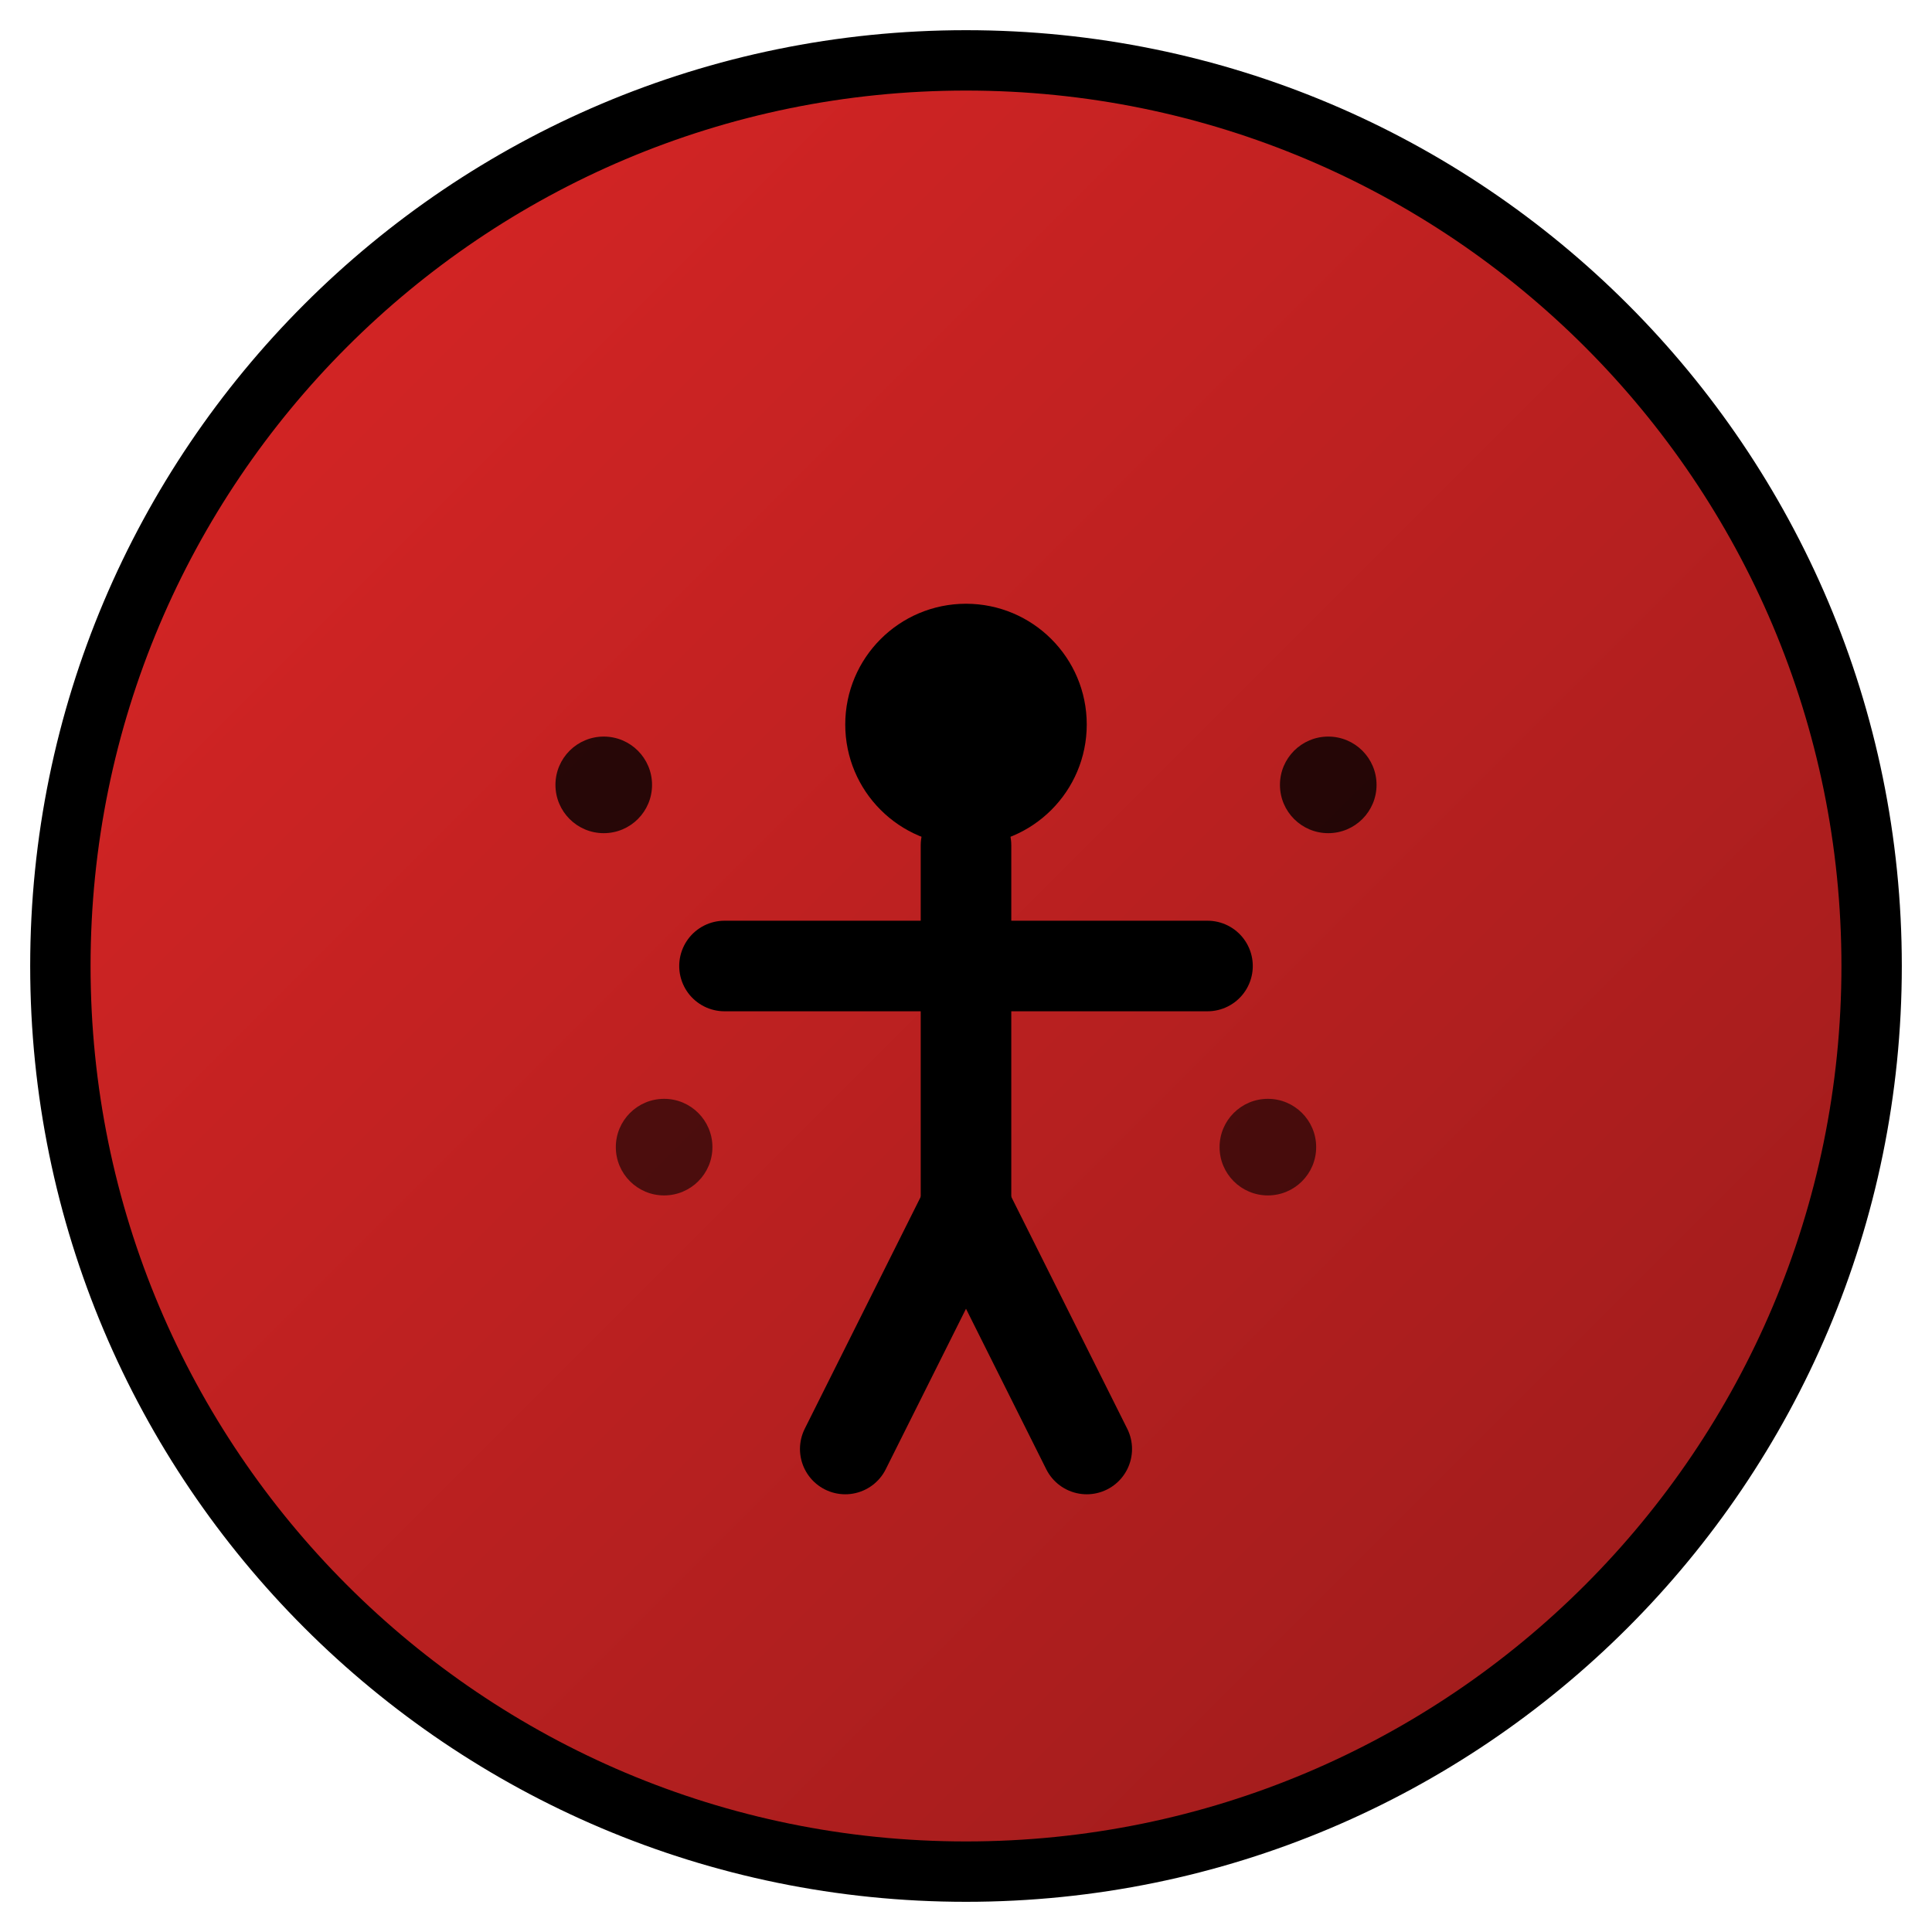
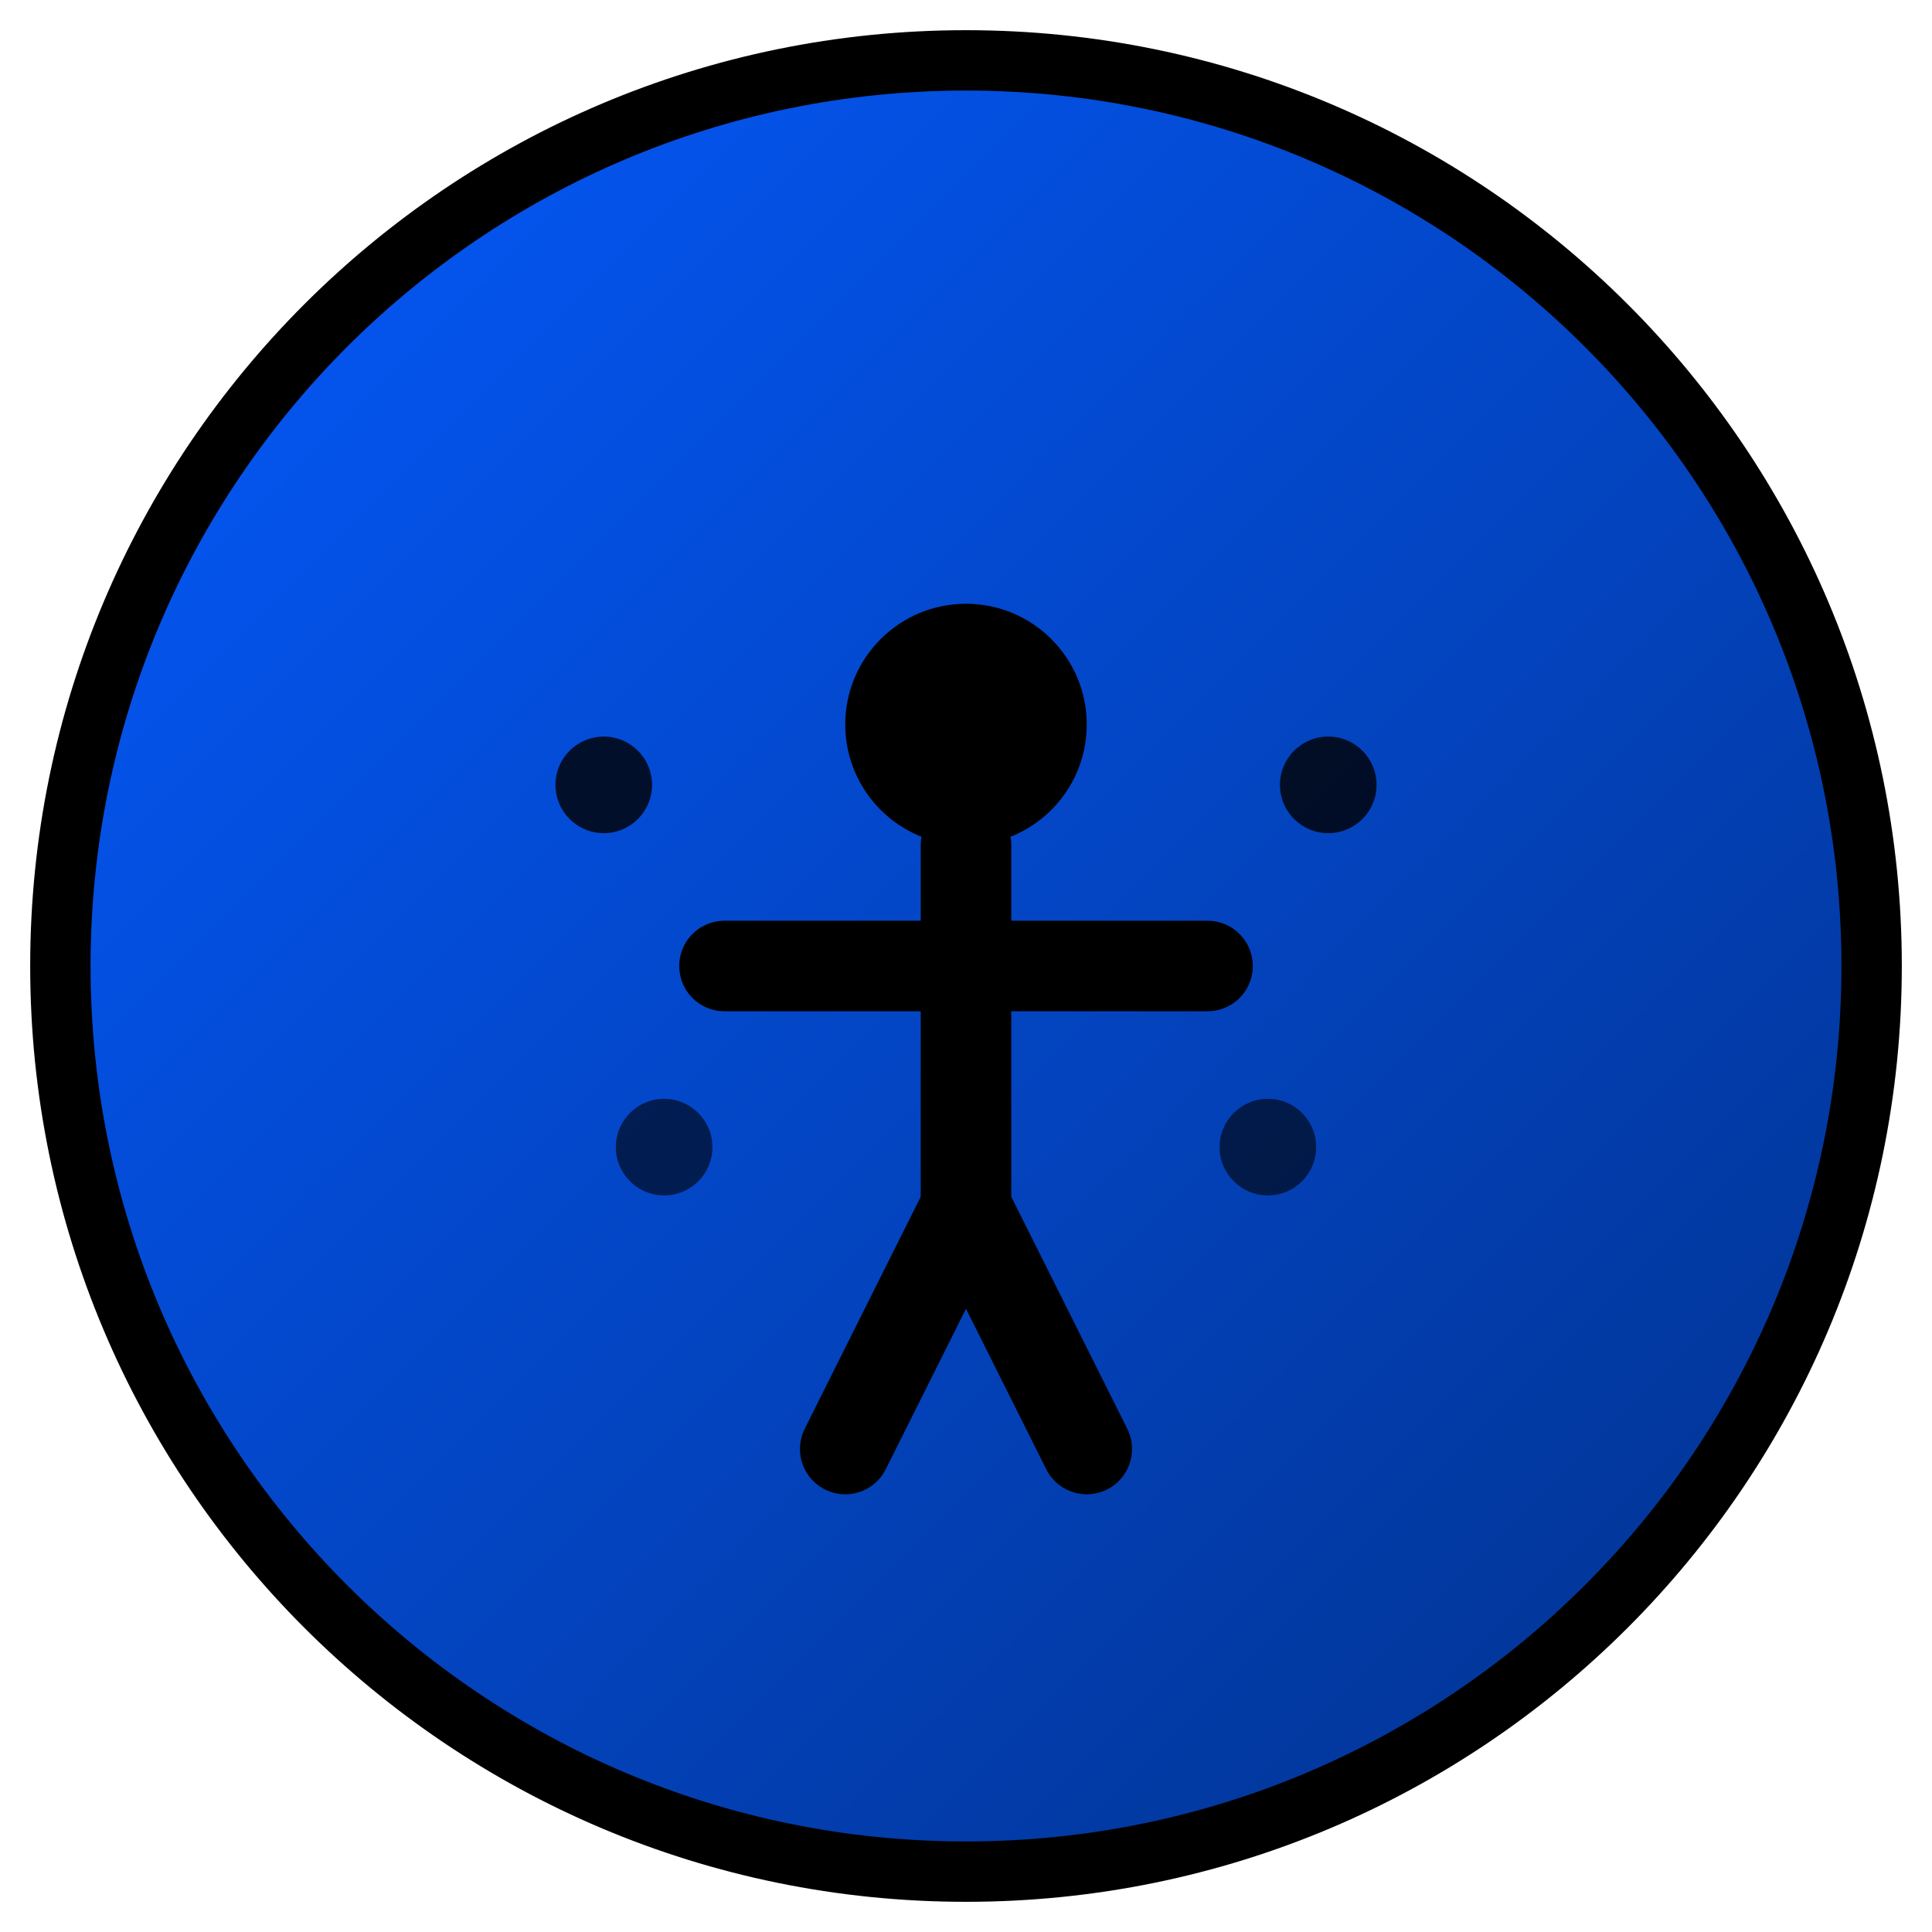
<svg xmlns="http://www.w3.org/2000/svg" width="32" height="32" viewBox="0 0 32 32" fill="none">
  <defs>
    <linearGradient id="bgGrad" x1="0%" y1="0%" x2="100%" y2="100%">
-       <stop offset="0%" stop-color="#dc2626" />
-       <stop offset="100%" stop-color="#991b1b" />
+       <stop offset="0%" stop-color="#045AFE" />
+       <stop offset="100%" stop-color="#02318B" />
    </linearGradient>
  </defs>
  <circle cx="16" cy="16" r="15" fill="url(#bgGrad)" stroke="#000" stroke-width="1" />
  <g transform="translate(16, 16)">
    <circle cx="0" cy="-4" r="2" fill="#000" />
    <path d="M0 -2 L0 4 M-4 0 L4 0" stroke="#000" stroke-width="1.5" stroke-linecap="round" />
    <path d="M0 4 L-2 8 M0 4 L2 8" stroke="#000" stroke-width="1.5" stroke-linecap="round" />
    <circle cx="-6" cy="-3" r="0.8" fill="#000" opacity="0.8" />
    <circle cx="6" cy="-3" r="0.8" fill="#000" opacity="0.8" />
    <circle cx="-5" cy="3" r="0.8" fill="#000" opacity="0.6" />
    <circle cx="5" cy="3" r="0.8" fill="#000" opacity="0.6" />
  </g>
</svg>
